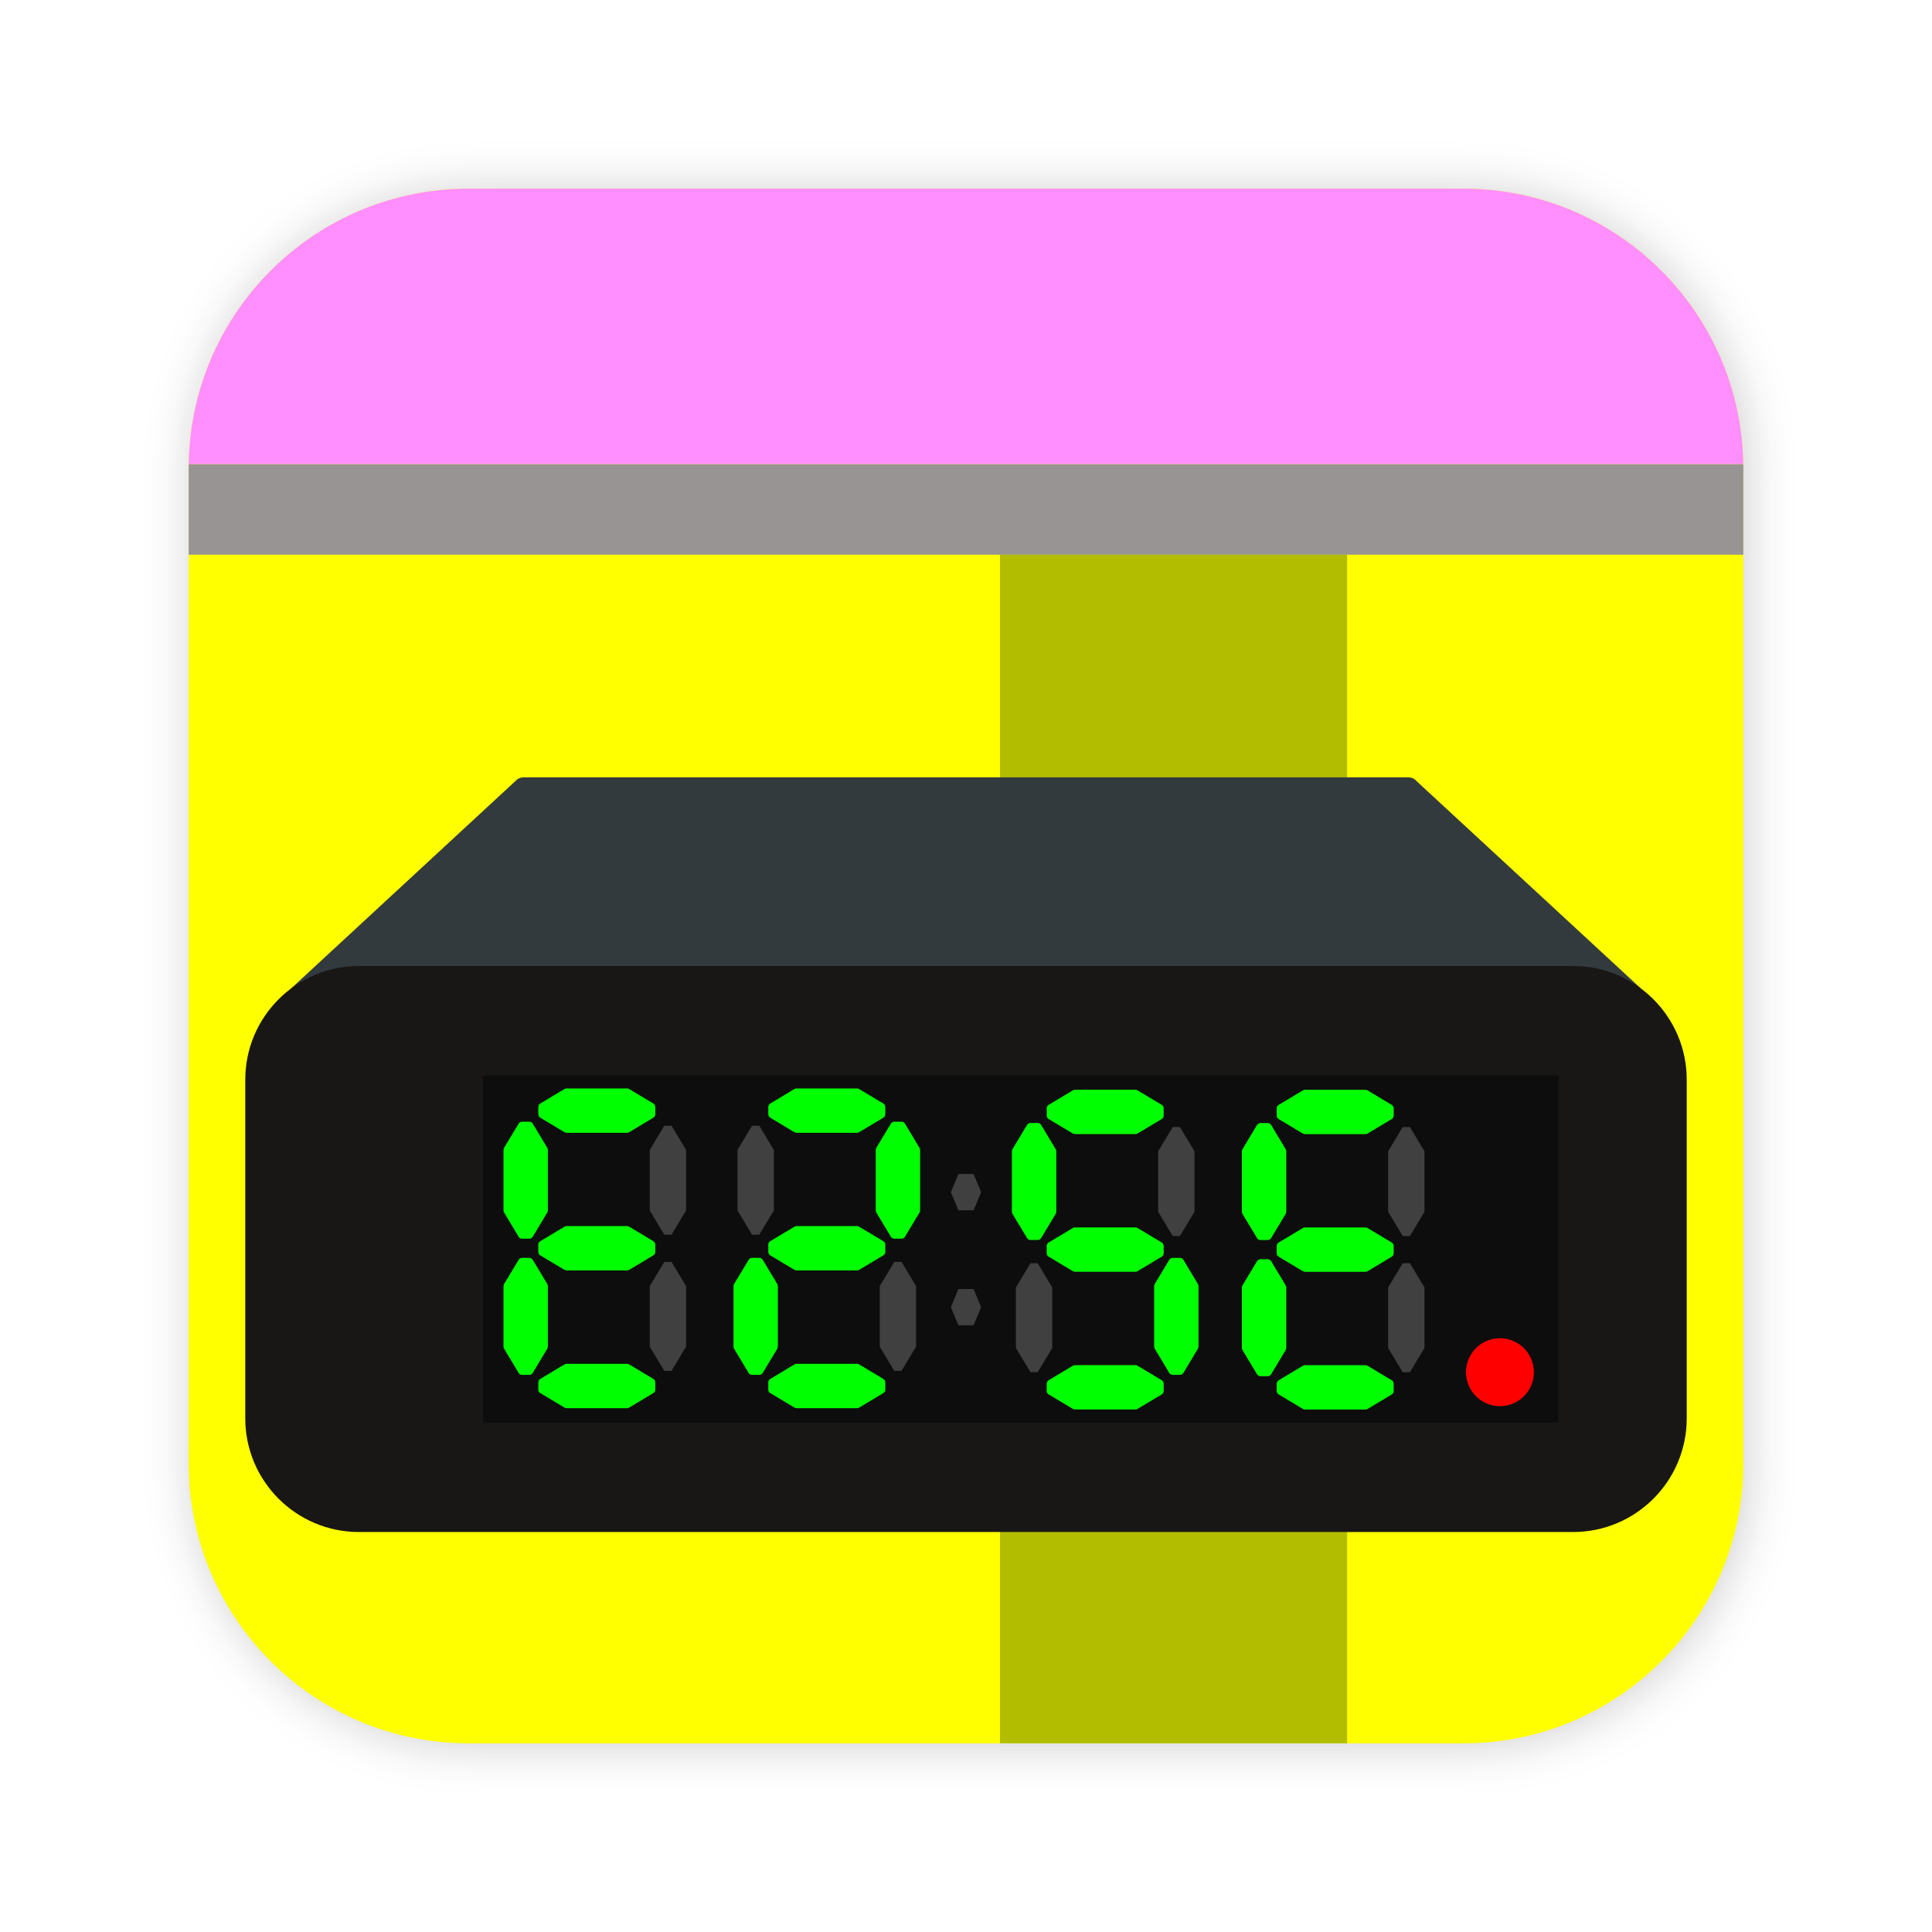
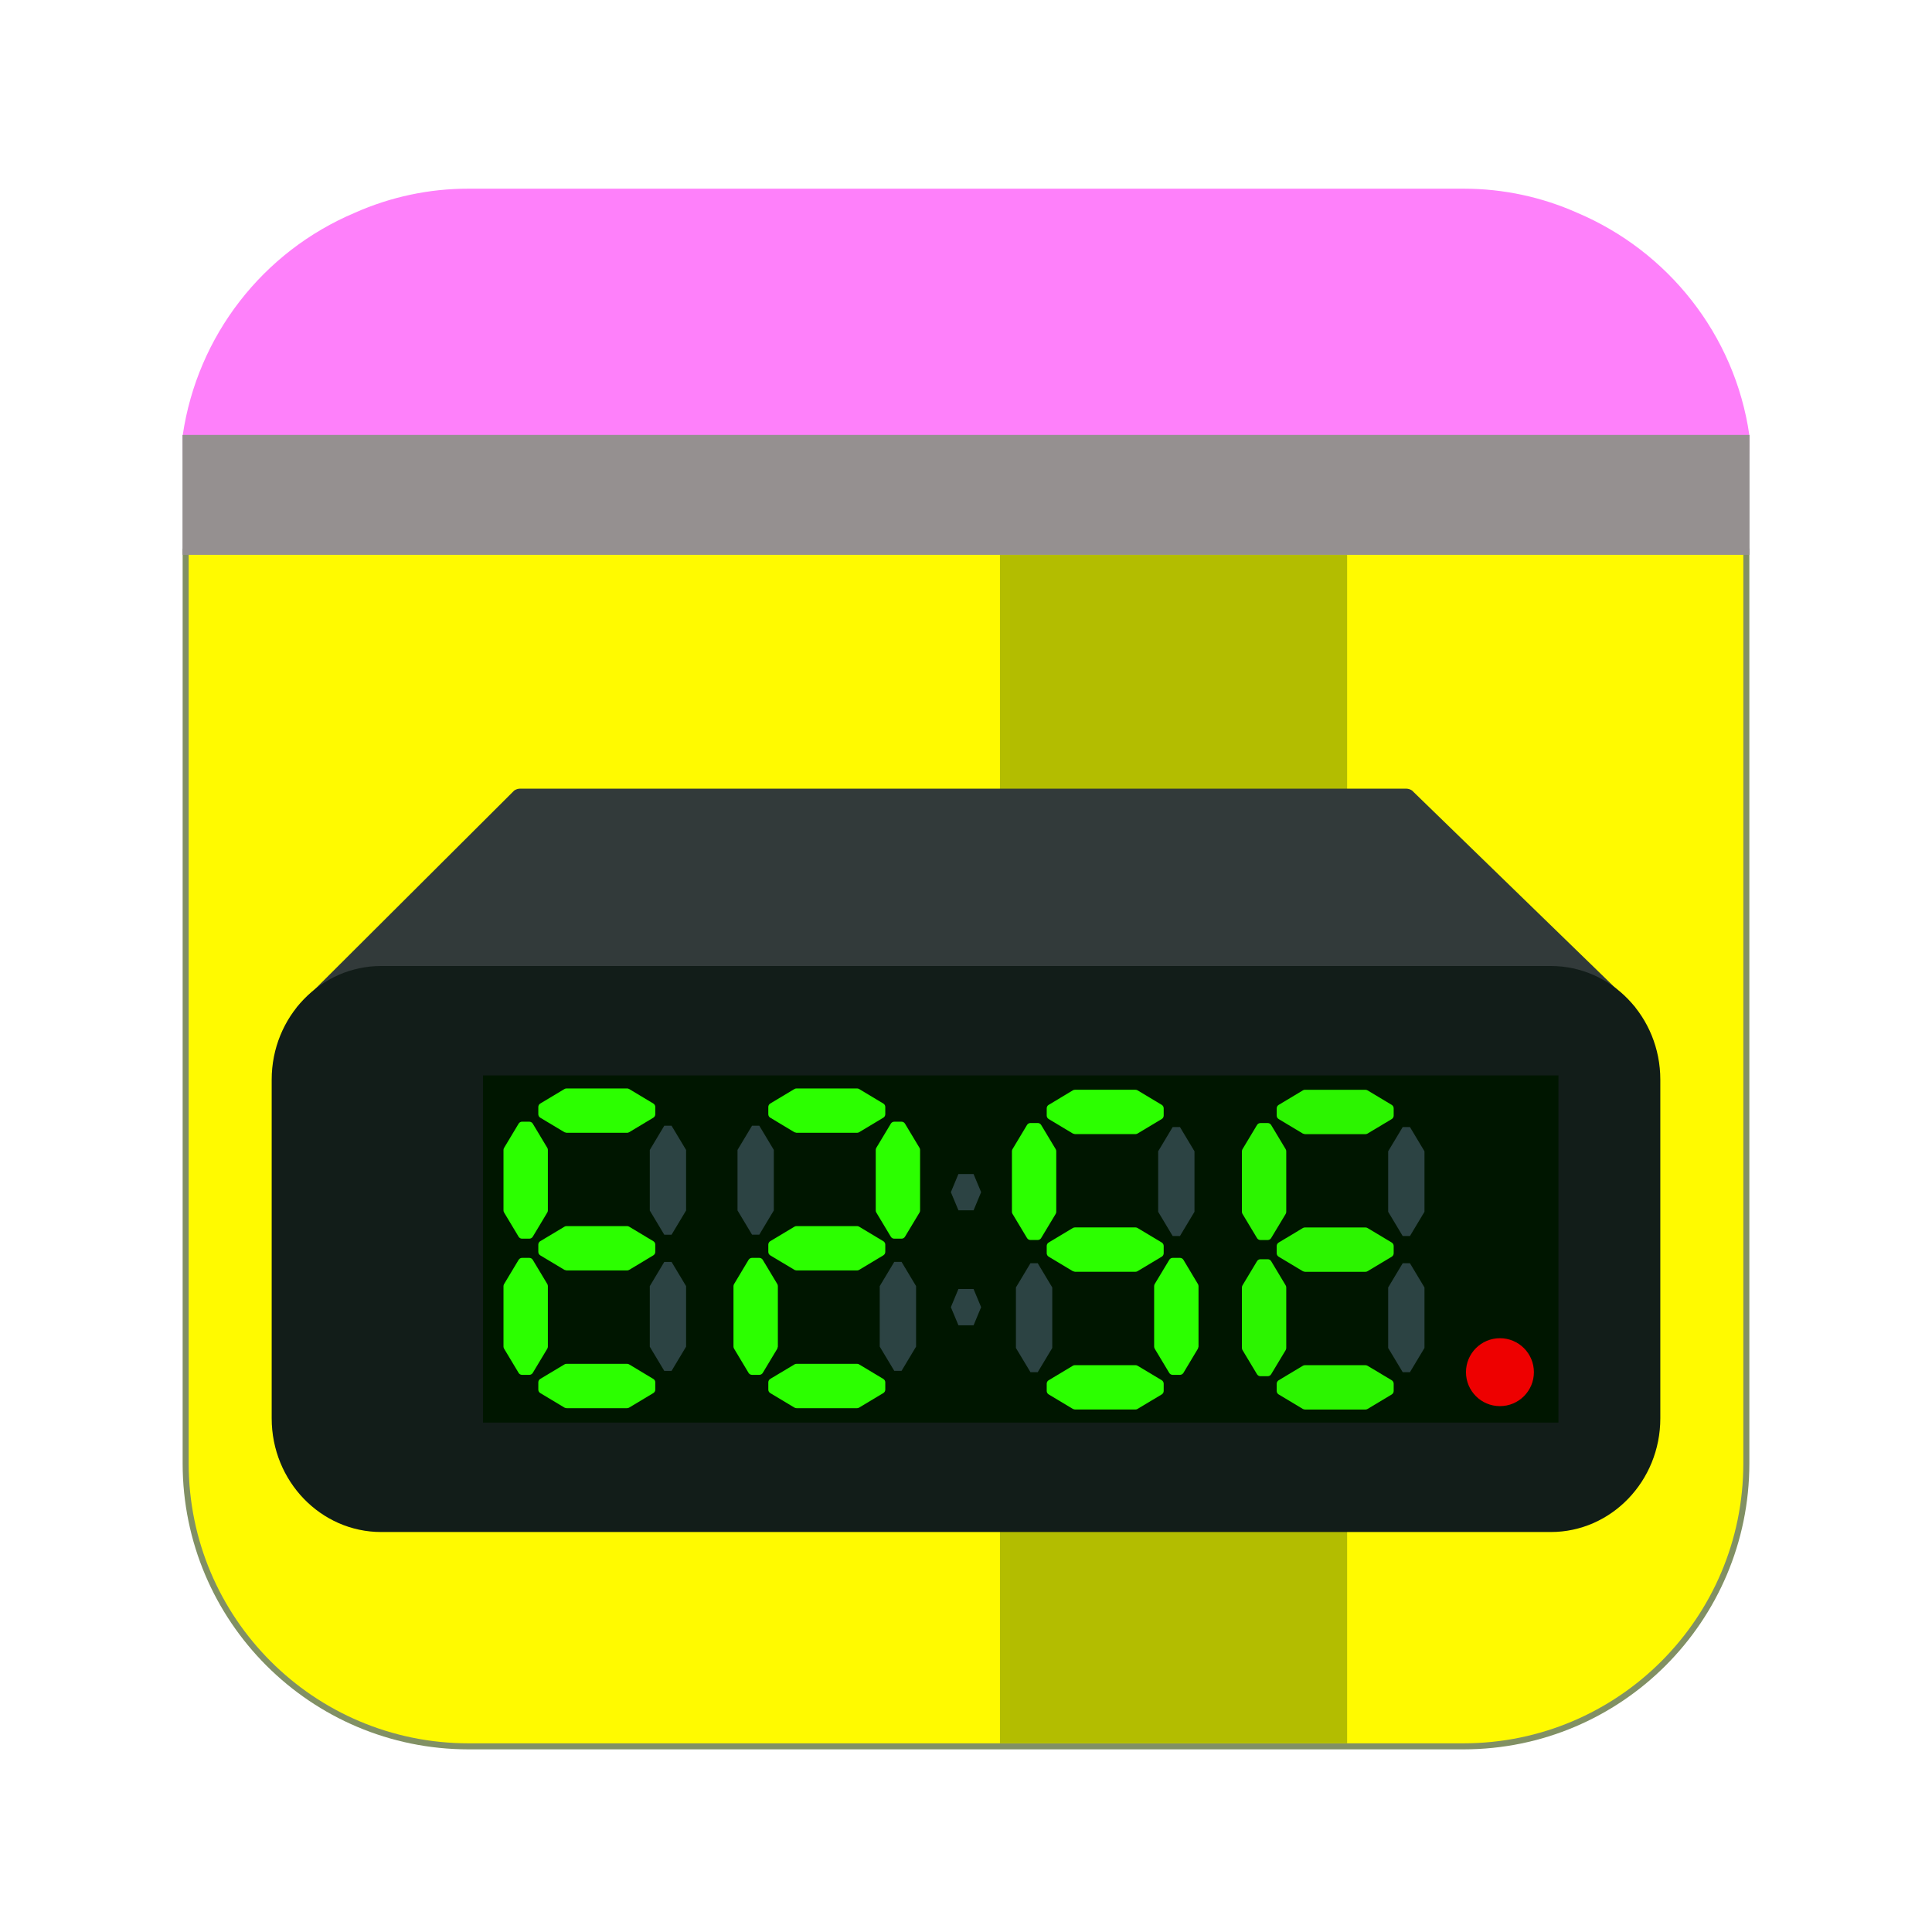
- <svg xmlns="http://www.w3.org/2000/svg" clip-rule="evenodd" fill-rule="evenodd" stroke-linejoin="round" stroke-miterlimit="2" viewBox="0 0 512 512">
-   <filter id="a" color-interpolation-filters="sRGB" height="1.072" width="1.072" x="-.036" y="-.036">
-     <feGaussianBlur stdDeviation="6.18" />
-   </filter>
-   <path d="m463 124.66c0-40.93-33.23-74.16-74.16-74.16h-263.68c-40.93 0-74.16 33.23-74.16 74.16v263.68c0 40.93 33.23 74.16 74.16 74.16h263.68c40.93 0 74.16-33.23 74.16-74.16z" fill="#181715" filter="url(#a)" opacity=".21" />
-   <path d="m462 124.16c0-40.93-33.23-74.16-74.16-74.16h-263.68c-40.93 0-74.16 33.23-74.16 74.16v263.68c0 40.93 33.23 74.16 74.16 74.16h263.68c40.93 0 74.16-33.23 74.16-74.16z" fill="#ff0" />
-   <path d="m265 147h92v315h-92z" fill="#b3bd00" />
-   <path d="m50.009 123c-.006.383-.009.771-.009 1.16v22.84h412v-22.84c0-.389-.003-.777-.009-1.16z" fill="#989494" />
-   <path d="m50.009 123h411.982c-.623-40.398-33.61-73-74.151-73h-263.68c-40.541 0-73.528 32.602-74.151 73z" fill="#ff8fff" />
-   <path d="m137.1 206.518c.476-.327 1.052-.518 1.672-.518h234.428c.62 0 1.196.191 1.672.518l60.028 55.482h-357.8z" fill="#323a3e" />
-   <path d="m447 286.122c0-16.625-13.497-30.122-30.122-30.122h-321.756c-16.625 0-30.122 13.497-30.122 30.122v89.756c0 16.625 13.497 30.122 30.122 30.122h321.756c16.625 0 30.122-13.497 30.122-30.122z" fill="#181715" />
-   <path d="m128 285h285v92h-285z" fill="#0d0d0d" />
-   <path d="m251.99 346.412 2.005-4.812h4.01l2.005 4.812-2.005 4.812h-4.01z" fill="#404040" />
-   <path d="m251.99 315.937 2.005-4.812h4.01l2.005 4.812-2.005 4.812h-4.01z" fill="#404040" />
-   <path d="m172.193 356.88v-16.04l3.85-6.416h1.924l3.85 6.416v16.04l-3.85 6.416h-1.924z" fill="#404040" />
-   <path d="m172.193 320.791v-16.04l3.85-6.416h1.924l3.85 6.416v16.04l-3.85 6.415h-1.924z" fill="#404040" />
-   <g fill="#0f0">
-     <path d="m149.589 373.032c.145.087.549.152.549.152h16.04c.193 0 .383-.053.549-.152l6.415-3.849c.322-.193.518-.54.518-.915v-1.925c0-.375-.196-.722-.518-.915l-6.415-3.849c-.166-.1-.356-.152-.549-.152h-16.04c-.193 0-.383.052-.549.152l-6.416 3.849c-.321.193-.517.54-.517.915v1.925c0 .375.196.722.517.915z" />
-     <path d="m149.589 336.532.549.152h16.04c.193 0 .383-.053.549-.152l6.415-3.85c.322-.192.518-.54.518-.914v-1.925c0-.375-.196-.722-.518-.915l-6.415-3.849c-.166-.1-.356-.152-.549-.152h-16.04c-.193 0-.383.052-.549.152l-6.416 3.849c-.321.193-.517.54-.517.915v1.925c0 .374.196.722.517.914z" />
-     <path d="m149.589 300.052.549.152h16.04c.193 0 .383-.053.549-.152l6.415-3.85c.322-.192.518-.54.518-.914v-1.925c0-.375-.196-.722-.518-.915l-6.415-3.849c-.166-.1-.356-.152-.549-.152h-16.04c-.193 0-.383.052-.549.152l-6.416 3.849c-.321.193-.517.54-.517.915v1.925c0 .374.196.722.517.914z" />
-     <path d="m145.034 357.427c.1-.162.157-.353.157-.557v-16.04c0-.193-.053-.383-.152-.549l-3.85-6.415c-.192-.322-.54-.518-.914-.518h-1.925c-.375 0-.722.196-.915.518l-3.849 6.415c-.1.166-.152.356-.152.549v16.04c0 .193.052.383.152.549l3.849 6.415c.193.322.54.518.915.518h1.925c.374 0 .722-.196.914-.518z" />
-     <path d="m145.034 321.338c.1-.162.157-.353.157-.557v-16.04c0-.193-.053-.383-.152-.549l-3.85-6.416c-.192-.321-.54-.517-.914-.517h-1.925c-.375 0-.722.196-.915.517l-3.849 6.416c-.1.166-.152.356-.152.549v16.04c0 .193.052.383.152.548l3.849 6.416c.193.322.54.518.915.518h1.925c.374 0 .722-.196.914-.518z" />
-   </g>
-   <path d="m233.144 356.87v-16.04l3.849-6.415h1.925l3.85 6.415v16.04l-3.85 6.416h-1.925z" fill="#404040" />
-   <path d="m243.677 321.338c.1-.162.157-.353.157-.557v-16.04c0-.193-.052-.383-.152-.549l-3.849-6.415c-.193-.322-.54-.518-.915-.518h-1.925c-.374 0-.722.196-.914.518l-3.85 6.415c-.099.166-.152.356-.152.549v16.04c0 .193.053.383.152.549l3.85 6.415c.192.322.54.518.914.518h1.925c.375 0 .722-.196.915-.518z" fill="#0f0" />
-   <path d="m211.089 373.184c-.193 0-.383-.052-.549-.152l-6.415-3.849c-.322-.193-.518-.54-.518-.915v-1.925c0-.374.196-.722.518-.914l6.415-3.85c.166-.099.356-.152.549-.152h16.04c.193 0 .383.053.549.152l6.416 3.85c.321.192.517.54.517.914v1.925c0 .375-.196.722-.517.915l-6.416 3.849c-.166.1-.356.152-.549.152z" fill="#0f0" />
-   <path d="m210.54 336.532c.146.087.549.152.549.152h16.04c.193 0 .383-.052.549-.152l6.416-3.849c.321-.193.517-.54.517-.915v-1.925c0-.374-.196-.722-.517-.914l-6.416-3.85c-.166-.099-.356-.152-.549-.152h-16.04c-.193 0-.383.053-.549.152l-6.415 3.85c-.322.192-.518.54-.518.914v1.925c0 .375.196.722.518.915z" fill="#0f0" />
-   <path d="m210.532 300.047-6.407-3.844c-.322-.193-.518-.54-.518-.915v-1.925c0-.375.196-.722.518-.915l6.415-3.849c.166-.099.356-.152.549-.152h16.04c.193 0 .383.053.549.152l6.416 3.849c.321.193.517.54.517.915v1.925c0 .375-.196.722-.517.915l-6.416 3.849c-.166.1-.356.152-.549.152h-16.04z" fill="#0f0" />
-   <path d="m194.384 356.87c0 .193.053.383.152.549l3.85 6.416c.192.321.539.517.914.517h1.925c.375 0 .722-.196.915-.517l3.849-6.416.152-.549v-16.04c0-.193-.052-.383-.152-.548l-3.849-6.416c-.193-.322-.54-.518-.915-.518h-1.925c-.375 0-.722.196-.914.518l-3.85 6.416c-.099.165-.152.355-.152.548z" fill="#0f0" />
-   <path d="m195.451 320.781v-16.04l3.849-6.416h1.925l3.849 6.416v16.04l-3.849 6.416h-1.925z" fill="#404040" />
-   <path d="m305.859 356.87c0 .193.053.383.152.549l3.85 6.416c.192.321.539.517.914.517h1.925c.375 0 .722-.196.915-.517l3.849-6.416.152-.549v-16.04c0-.193-.052-.383-.152-.548l-3.849-6.416c-.193-.322-.54-.518-.915-.518h-1.925c-.375 0-.722.196-.914.518l-3.85 6.416c-.099.165-.152.355-.152.548z" fill="#0f0" />
-   <path d="m306.926 321.14v-16.04l3.85-6.416h1.924l3.85 6.416v16.04l-3.85 6.415h-1.924z" fill="#404040" />
-   <path d="m284.322 373.381c.145.087.549.152.549.152h16.04c.193 0 .383-.053.549-.152l6.415-3.849c.322-.193.518-.54.518-.915v-1.925c0-.375-.196-.722-.518-.915l-6.415-3.849c-.166-.1-.356-.152-.549-.152h-16.04c-.193 0-.383.052-.549.152l-6.416 3.849c-.321.193-.517.54-.517.915v1.925c0 .375.196.722.517.915z" fill="#0f0" />
-   <path d="m284.322 336.881.549.152h16.04c.193 0 .383-.053.549-.152l6.415-3.85c.322-.192.518-.54.518-.914v-1.925c0-.375-.196-.722-.518-.915l-6.415-3.849c-.166-.1-.356-.152-.549-.152h-16.04c-.193 0-.383.052-.549.152l-6.416 3.849c-.321.193-.517.54-.517.915v1.925c0 .374.196.722.517.914z" fill="#0f0" />
-   <path d="m284.322 300.401.549.152h16.04c.193 0 .383-.053.549-.152l6.415-3.85c.322-.192.518-.54.518-.914v-1.925c0-.375-.196-.722-.518-.915l-6.415-3.849c-.166-.1-.356-.152-.549-.152h-16.04c-.193 0-.383.052-.549.152l-6.416 3.849c-.321.193-.517.54-.517.915v1.925c0 .374.196.722.517.914z" fill="#0f0" />
-   <path d="m269.233 357.229v-16.04l3.85-6.415h1.924l3.85 6.415v16.04l-3.85 6.416h-1.924z" fill="#404040" />
-   <path d="m279.766 321.687c.1-.162.157-.353.157-.557v-16.04c0-.193-.053-.383-.152-.549l-3.85-6.416c-.192-.321-.54-.517-.914-.517h-1.925c-.375 0-.722.196-.915.517l-3.849 6.416c-.1.166-.152.356-.152.549v16.04c0 .193.052.383.152.548l3.849 6.416c.193.322.54.518.915.518h1.925c.374 0 .722-.196.914-.518z" fill="#0f0" />
-   <path d="m367.876 357.229v-16.04l3.85-6.415h1.924l3.85 6.415v16.04l-3.85 6.416h-1.924z" fill="#404040" />
-   <path d="m367.876 321.14v-16.04l3.85-6.416h1.924l3.85 6.416v16.04l-3.85 6.416h-1.924z" fill="#404040" />
-   <path d="m345.273 373.391c.145.087.549.152.549.152h16.04c.193 0 .383-.053.549-.152l6.415-3.849c.322-.193.518-.54.518-.915v-1.925c0-.375-.196-.722-.518-.915l-6.415-3.849c-.166-.1-.356-.152-.549-.152h-16.04c-.193 0-.383.052-.549.152l-6.416 3.849c-.321.193-.517.54-.517.915v1.925c0 .375.196.722.517.915z" fill="#0f0" />
-   <path d="m345.273 336.891.549.152h16.04c.193 0 .383-.053.549-.152l6.415-3.85c.322-.192.518-.54.518-.914v-1.925c0-.375-.196-.722-.518-.915l-6.415-3.849c-.166-.1-.356-.152-.549-.152h-16.04c-.193 0-.383.052-.549.152l-6.416 3.849c-.321.193-.517.54-.517.915v1.925c0 .374.196.722.517.914z" fill="#0f0" />
-   <path d="m345.822 288.806c-.194 0-.383.053-.549.152l-6.416 3.849c-.321.193-.518.54-.518.915v1.925c0 .375.197.722.518.915l6.416 3.849.549.152h16.039c.194 0 .383-.052.549-.152l6.416-3.849c.321-.193.518-.54.518-.915v-1.925c0-.375-.197-.722-.518-.915l-6.416-3.849c-.166-.099-.355-.152-.549-.152z" fill="#0f0" />
-   <path d="m340.717 357.786c.1-.162.157-.353.157-.557v-16.04c0-.193-.053-.383-.152-.549l-3.85-6.415c-.192-.322-.54-.518-.914-.518h-1.925c-.375 0-.722.196-.915.518l-3.849 6.415c-.1.166-.152.356-.152.549v16.04c0 .193.052.383.152.549l3.849 6.415c.193.322.54.518.915.518h1.925c.374 0 .722-.196.914-.518z" fill="#0f0" />
-   <path d="m340.717 321.697c.1-.162.157-.353.157-.557v-16.04c0-.193-.053-.383-.152-.549l-3.85-6.416c-.192-.321-.54-.517-.914-.517h-1.925c-.375 0-.722.196-.915.517l-3.849 6.416c-.1.166-.152.356-.152.549v16.04c0 .193.052.383.152.548l3.849 6.416c.193.322.54.518.915.518h1.925c.374 0 .722-.196.914-.518z" fill="#0f0" />
-   <circle cx="397.5" cy="363.645" fill="#f00" r="9" />
+ <svg xmlns="http://www.w3.org/2000/svg" viewBox="0 0 512 512">
+   <path d="M463.6 387.84a75.8 75.8 0 0 1-75.76 75.76H124.16a75.8 75.8 0 0 1-75.76-75.76V145.4h415.2v242.44Z" style="fill:#819064" />
+   <path d="M50 140h412v247.84A74.2 74.2 0 0 1 387.84 462H124.16A74.2 74.2 0 0 1 50 387.84V140Z" style="fill:#fffa00" />
+   <path d="M265 147h92v315h-92z" style="fill:#b3bd00" />
+   <path d="M417.93 56.37c24.05 10.16 41.81 32.3 45.66 58.91.02.12-.09 6.72-.09 6.72h-415s-.08-6.6-.07-6.72a75.95 75.95 0 0 1 45.64-58.91A73.83 73.83 0 0 1 124.16 50h263.68c10.71 0 20.9 2.28 30.09 6.37Z" style="fill:#fe80fa" />
+   <path d="M48.41 115.28H463.6V147H48.41z" style="fill:#959090" />
+   <path d="M48.41 115.28H463.6V147H48.41z" style="fill:#959090" />
+   <path d="M136.27 209.5a2.8 2.8 0 0 1 1.61-.5H372.6c.6 0 1.15.18 1.61.5l59.2 57.5H78.6l57.67-57.5Z" style="fill:#323a3a" />
+   <path d="M440 286.12c0-16.62-13-30.12-29.02-30.12H101.02C85 256 72 269.5 72 286.12v89.76C72 392.5 85 406 101.02 406h309.96C427 406 440 392.5 440 375.88v-89.76Z" style="fill:#121d19" />
+   <path d="M128 285h285v92H128z" style="fill:#001600" />
+   <path d="m251.99 346.41 2-4.81H258l2.01 4.81-2 4.81H254l-2.01-4.8Zm0-30.47 2-4.81H258l2.01 4.8-2 4.82H254l-2.01-4.81Zm-79.79 40.94v-16.04l3.84-6.42h1.93l3.85 6.42v16.04l-3.85 6.42h-1.93l-3.85-6.42Zm0-36.08v-16.05l3.84-6.42h1.93l3.85 6.42v16.04l-3.85 6.42h-1.93l-3.85-6.42Z" style="fill:#2c4343" />
+   <path d="M149.59 373.03c.14.09.55.15.55.15h16.04c.2 0 .38-.05.55-.15l6.41-3.85c.32-.19.52-.54.52-.91v-1.93c0-.37-.2-.72-.52-.91l-6.41-3.85c-.17-.1-.36-.15-.55-.15h-16.04c-.2 0-.38.05-.55.15l-6.42 3.85c-.32.2-.51.54-.51.91v1.93c0 .37.2.72.51.91l6.42 3.85Zm0-36.5.55.15h16.04c.2 0 .38-.05.55-.15l6.41-3.85c.32-.19.52-.54.52-.91v-1.93c0-.37-.2-.72-.52-.91l-6.41-3.85c-.17-.1-.36-.15-.55-.15h-16.04c-.2 0-.38.05-.55.15l-6.42 3.85c-.32.2-.51.54-.51.91v1.93c0 .37.2.72.51.91l6.42 3.85Zm0-36.48.55.15h16.04c.2 0 .38-.05.55-.15l6.41-3.85c.32-.19.52-.54.52-.91v-1.93c0-.37-.2-.72-.52-.91l-6.41-3.85c-.17-.1-.36-.15-.55-.15h-16.04c-.2 0-.38.05-.55.15l-6.42 3.85c-.32.2-.51.54-.51.91v1.93c0 .37.2.72.51.91l6.42 3.85Zm-4.56 57.38c.1-.16.16-.36.16-.56v-16.04c0-.2-.05-.38-.15-.55l-3.85-6.41c-.2-.33-.54-.52-.92-.52h-1.92c-.37 0-.72.2-.91.52l-3.85 6.41c-.1.17-.16.36-.16.55v16.04c0 .2.06.38.16.55l3.85 6.41c.19.33.54.52.91.52h1.92c.38 0 .73-.2.92-.52l3.84-6.4Zm0-36.09c.1-.16.16-.35.16-.56v-16.04c0-.2-.05-.38-.15-.55l-3.85-6.41c-.2-.32-.54-.52-.92-.52h-1.92c-.37 0-.72.2-.91.52l-3.85 6.41c-.1.17-.16.36-.16.55v16.04c0 .2.06.38.16.55l3.85 6.42c.19.32.54.51.91.51h1.92c.38 0 .73-.2.92-.52l3.84-6.4Z" style="fill:#2cff00" />
+   <path d="M233.14 356.87v-16.04l3.85-6.42h1.93l3.85 6.42v16.04l-3.85 6.42h-1.93l-3.85-6.42Z" style="fill:#2c4343" />
+   <path d="M243.68 321.34c.1-.16.15-.35.15-.56v-16.04c0-.2-.05-.38-.15-.55l-3.85-6.41a1.07 1.07 0 0 0-.91-.52h-1.93c-.37 0-.72.2-.91.52l-3.85 6.41c-.1.17-.15.36-.15.55v16.04c0 .2.05.38.15.55l3.85 6.42c.2.32.54.51.91.51h1.93c.37 0 .72-.2.91-.52l3.85-6.4Zm-32.59 51.84c.59 0 0 0 0 0-.2 0-.38-.05-.55-.15l-6.42-3.85a1.06 1.06 0 0 1-.51-.91v-1.93c0-.37.2-.72.51-.91l6.42-3.85c.17-.1.36-.15.55-.15h16.04c.2 0 .38.05.55.15l6.41 3.85c.32.2.52.54.52.91v1.93c0 .37-.2.72-.52.91l-6.41 3.85c-.17.1-.36.15-.55.15h-16.04Zm-.55-36.65c.14.09.55.15.55.15h16.04c.2 0 .38-.05.55-.15l6.41-3.85c.32-.19.52-.54.52-.91v-1.93c0-.37-.2-.72-.52-.91l-6.41-3.85c-.17-.1-.36-.15-.55-.15h-16.04c-.2 0-.38.05-.55.15l-6.42 3.85c-.32.2-.51.54-.51.91v1.93c0 .37.2.72.51.91l6.42 3.85Zm-.01-36.48-6.4-3.85a1.04 1.04 0 0 1-.52-.91v-1.93c0-.37.2-.72.51-.91l6.42-3.85c.17-.1.36-.15.55-.15h16.04c.2 0 .38.05.55.15l6.41 3.85c.33.2.52.54.52.91v1.93c0 .37-.2.72-.52.91l-6.41 3.85c-.17.1-.36.15-.55.15h-16.04l-.56-.15Zm-16.15 56.82c0 .2.06.38.16.55l3.84 6.41c.2.33.54.52.92.52h1.92c.38 0 .73-.2.92-.52l3.85-6.41.15-.55v-16.04c0-.2-.05-.38-.15-.55l-3.85-6.41c-.2-.33-.54-.52-.92-.52h-1.92c-.38 0-.72.2-.92.52l-3.84 6.41c-.1.17-.16.36-.16.55v16.04Z" style="fill:#2cff00" />
+   <path d="M195.45 320.78v-16.04l3.85-6.42h1.92l3.85 6.42v16.04l-3.85 6.42h-1.92l-3.85-6.42Z" style="fill:#2c4343" />
+   <path d="M305.86 356.87c0 .2.05.38.15.55l3.85 6.41c.2.33.54.52.91.52h1.93c.38 0 .72-.2.92-.52l3.84-6.41.16-.55v-16.04c0-.2-.06-.38-.16-.55l-3.84-6.41c-.2-.33-.54-.52-.92-.52h-1.93c-.37 0-.72.2-.9.52l-3.86 6.41c-.1.17-.15.36-.15.55v16.04Z" style="fill:#2cff00" />
+   <path d="M306.93 321.14V305.1l3.84-6.42h1.93l3.85 6.42v16.04l-3.85 6.42h-1.93l-3.84-6.42Z" style="fill:#2c4343" />
+   <path d="M284.32 373.38c.15.09.55.15.55.15h16.04c.2 0 .38-.05.55-.15l6.42-3.85c.32-.2.51-.54.51-.91v-1.93c0-.37-.2-.72-.51-.91l-6.42-3.85c-.17-.1-.36-.15-.55-.15h-16.04c-.2 0-.38.05-.55.15l-6.41 3.85c-.33.19-.52.54-.52.91v1.93c0 .37.2.72.52.91l6.41 3.85Zm0-36.5.55.15h16.04c.2 0 .38-.05.55-.15l6.42-3.85c.32-.2.51-.54.51-.91v-1.93c0-.37-.2-.72-.51-.91l-6.42-3.85c-.17-.1-.36-.15-.55-.15h-16.04c-.2 0-.38.05-.55.15l-6.41 3.85c-.33.19-.52.54-.52.91v1.93c0 .37.2.72.52.91l6.41 3.85Zm0-36.48.55.15h16.04c.2 0 .38-.05.55-.15l6.42-3.85c.32-.2.51-.54.51-.91v-1.93c0-.37-.2-.72-.51-.91l-6.42-3.85c-.17-.1-.36-.15-.55-.15h-16.04c-.2 0-.38.05-.55.15l-6.41 3.85c-.33.19-.52.54-.52.91v1.93c0 .37.2.72.52.91l6.41 3.85Z" style="fill:#2cff00" />
+   <path d="M269.23 357.23v-16.04l3.85-6.42h1.93l3.85 6.42v16.04l-3.85 6.41h-1.93l-3.85-6.41Z" style="fill:#2c4343" />
+   <path d="M279.77 321.69c.1-.16.15-.36.15-.56v-16.04c0-.2-.05-.38-.15-.55l-3.85-6.41c-.2-.33-.54-.52-.91-.52h-1.93c-.37 0-.72.2-.91.52l-3.85 6.41c-.1.17-.15.36-.15.55v16.04c0 .2.05.38.15.55l3.85 6.41c.19.33.54.52.91.52h1.93c.37 0 .72-.2.91-.52l3.85-6.4Z" style="fill:#2cff00" />
+   <path d="M367.88 357.23v-16.04l3.85-6.42h1.92l3.85 6.42v16.04l-3.85 6.41h-1.92l-3.85-6.41Zm0-36.09V305.1l3.85-6.42h1.92l3.85 6.42v16.04l-3.85 6.42h-1.92l-3.85-6.42Z" style="fill:#2c4343" />
+   <path d="M345.27 373.4c.15.08.55.14.55.14h16.04c.2 0 .38-.05.55-.15l6.42-3.85c.32-.2.51-.54.51-.91v-1.93c0-.37-.2-.72-.51-.91l-6.42-3.85c-.17-.1-.36-.15-.55-.15h-16.04c-.2 0-.38.05-.55.15l-6.41 3.85c-.32.19-.52.54-.52.91v1.93c0 .37.2.72.52.91l6.41 3.85Zm0-36.5.55.14h16.04c.2 0 .38-.05.55-.15l6.42-3.85c.32-.2.51-.54.51-.91v-1.93c0-.37-.2-.72-.51-.91l-6.42-3.85c-.17-.1-.36-.15-.55-.15h-16.04c-.2 0-.38.05-.55.15l-6.41 3.85c-.32.19-.52.54-.52.91v1.93c0 .37.2.72.52.91l6.41 3.85Zm.55-48.1c-.2 0-.38.06-.55.16l-6.41 3.85c-.32.19-.52.54-.52.91v1.93c0 .37.2.72.52.91l6.41 3.85.55.15h16.04c.2 0 .38-.05.55-.15l6.42-3.85c.32-.2.51-.54.51-.91v-1.93c0-.37-.2-.72-.51-.91l-6.42-3.85c-.17-.1-.36-.15-.55-.15h-16.04Zm-5.1 68.99c.1-.17.15-.36.15-.56v-16.04c0-.2-.05-.38-.15-.55l-3.85-6.42c-.2-.32-.54-.51-.91-.51h-1.93c-.37 0-.72.2-.91.52l-3.85 6.41c-.1.17-.15.36-.15.55v16.04c0 .2.05.38.15.55l3.85 6.41c.2.32.54.52.91.52h1.93c.37 0 .72-.2.91-.52l3.85-6.4Zm0-36.09c.1-.16.15-.36.15-.56V305.1c0-.2-.05-.38-.15-.55l-3.85-6.41c-.2-.33-.54-.52-.91-.52h-1.93c-.37 0-.72.2-.91.52l-3.85 6.41c-.1.17-.15.36-.15.55v16.04c0 .2.05.38.15.55l3.85 6.41c.2.33.54.52.91.52h1.93c.37 0 .72-.2.91-.52l3.85-6.4Z" style="fill:#2cf400" />
+   <circle cx="397.5" cy="363.64" r="9" style="fill:#e00" />
</svg>
